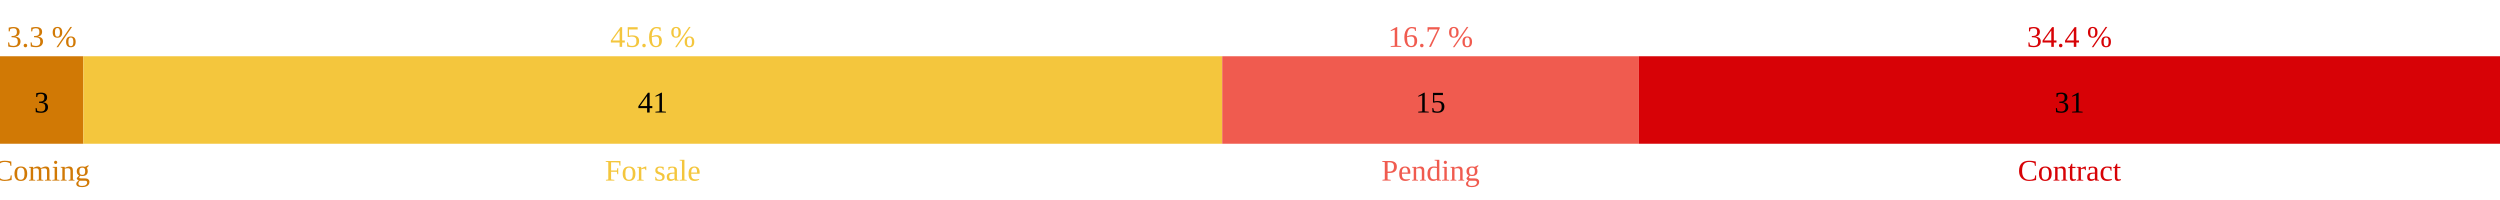
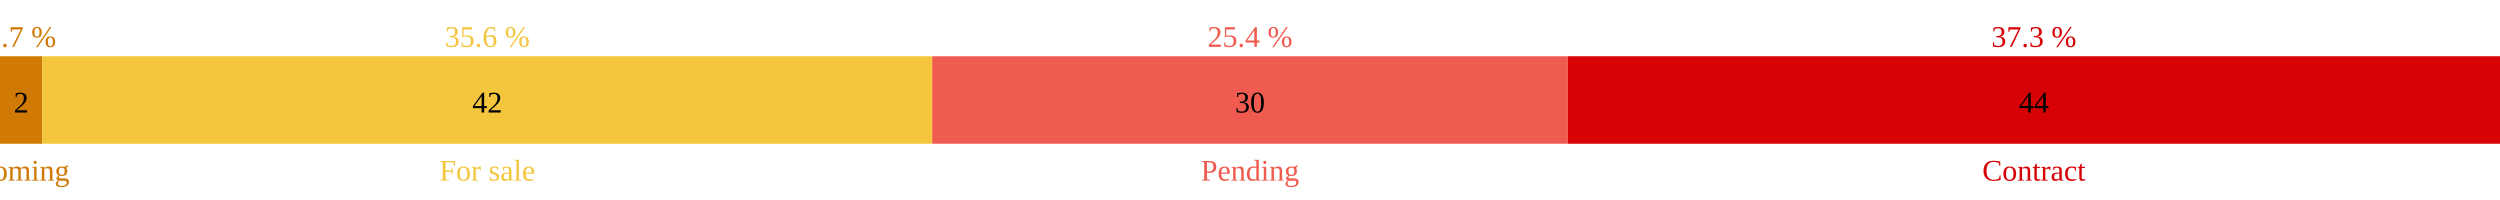
<svg xmlns="http://www.w3.org/2000/svg" width="1000" height="80">
-   <rect class="rect-stacked" x="0" y="22.5" height="35" width="33.333" style="fill: #d17905;" />
-   <rect class="rect-stacked" x="33.333" y="22.5" height="35" width="455.556" style="fill: #f4c63d;" />
-   <rect class="rect-stacked" x="488.889" y="22.5" height="35" width="166.667" style="fill: #f05b4f;" />
-   <rect class="rect-stacked" x="655.556" y="22.5" height="35" width="344.444" style="fill: #d70206;" />
-   <text class="text-value" text-anchor="middle" x="16.667" y="45">3</text>
-   <text class="text-value" text-anchor="middle" x="261.111" y="45">41</text>
-   <text class="text-value" text-anchor="middle" x="572.222" y="45">15</text>
-   <text class="text-value" text-anchor="middle" x="827.778" y="45">31</text>
-   <text class="text-percent" text-anchor="middle" x="16.667" y="18.75" style="fill: #d17905;">3.3 %</text>
-   <text class="text-percent" text-anchor="middle" x="261.111" y="18.75" style="fill: #f4c63d;">45.6 %</text>
-   <text class="text-percent" text-anchor="middle" x="572.222" y="18.75" style="fill: #f05b4f;">16.7 %</text>
-   <text class="text-percent" text-anchor="middle" x="827.778" y="18.75" style="fill: #d70206;">34.4 %</text>
-   <text class="text-label" text-anchor="middle" x="16.667" y="72.25" style="fill: #d17905;">Coming</text>
-   <text class="text-label" text-anchor="middle" x="261.111" y="72.25" style="fill: #f4c63d;">For sale</text>
-   <text class="text-label" text-anchor="middle" x="572.222" y="72.25" style="fill: #f05b4f;">Pending</text>
-   <text class="text-label" text-anchor="middle" x="827.778" y="72.25" style="fill: #d70206;">Contract</text>
+   <rect class="rect-stacked" x="0" y="22.5" height="35" width="16.949" style="fill: #d17905;" />
+   <rect class="rect-stacked" x="16.949" y="22.5" height="35" width="355.932" style="fill: #f4c63d;" />
+   <rect class="rect-stacked" x="372.881" y="22.5" height="35" width="254.237" style="fill: #f05b4f;" />
+   <rect class="rect-stacked" x="627.119" y="22.5" height="35" width="372.881" style="fill: #d70206;" />
+   <text class="text-value" text-anchor="middle" x="8.475" y="45">2</text>
+   <text class="text-value" text-anchor="middle" x="194.915" y="45">42</text>
+   <text class="text-value" text-anchor="middle" x="500" y="45">30</text>
+   <text class="text-value" text-anchor="middle" x="813.559" y="45">44</text>
+   <text class="text-percent" text-anchor="middle" x="8.475" y="18.75" style="fill: #d17905;">1.7 %</text>
+   <text class="text-percent" text-anchor="middle" x="194.915" y="18.75" style="fill: #f4c63d;">35.6 %</text>
+   <text class="text-percent" text-anchor="middle" x="500" y="18.75" style="fill: #f05b4f;">25.4 %</text>
+   <text class="text-percent" text-anchor="middle" x="813.559" y="18.75" style="fill: #d70206;">37.3 %</text>
+   <text class="text-label" text-anchor="middle" x="8.475" y="72.25" style="fill: #d17905;">Coming</text>
+   <text class="text-label" text-anchor="middle" x="194.915" y="72.25" style="fill: #f4c63d;">For sale</text>
+   <text class="text-label" text-anchor="middle" x="500" y="72.25" style="fill: #f05b4f;">Pending</text>
+   <text class="text-label" text-anchor="middle" x="813.559" y="72.25" style="fill: #d70206;">Contract</text>
</svg>
